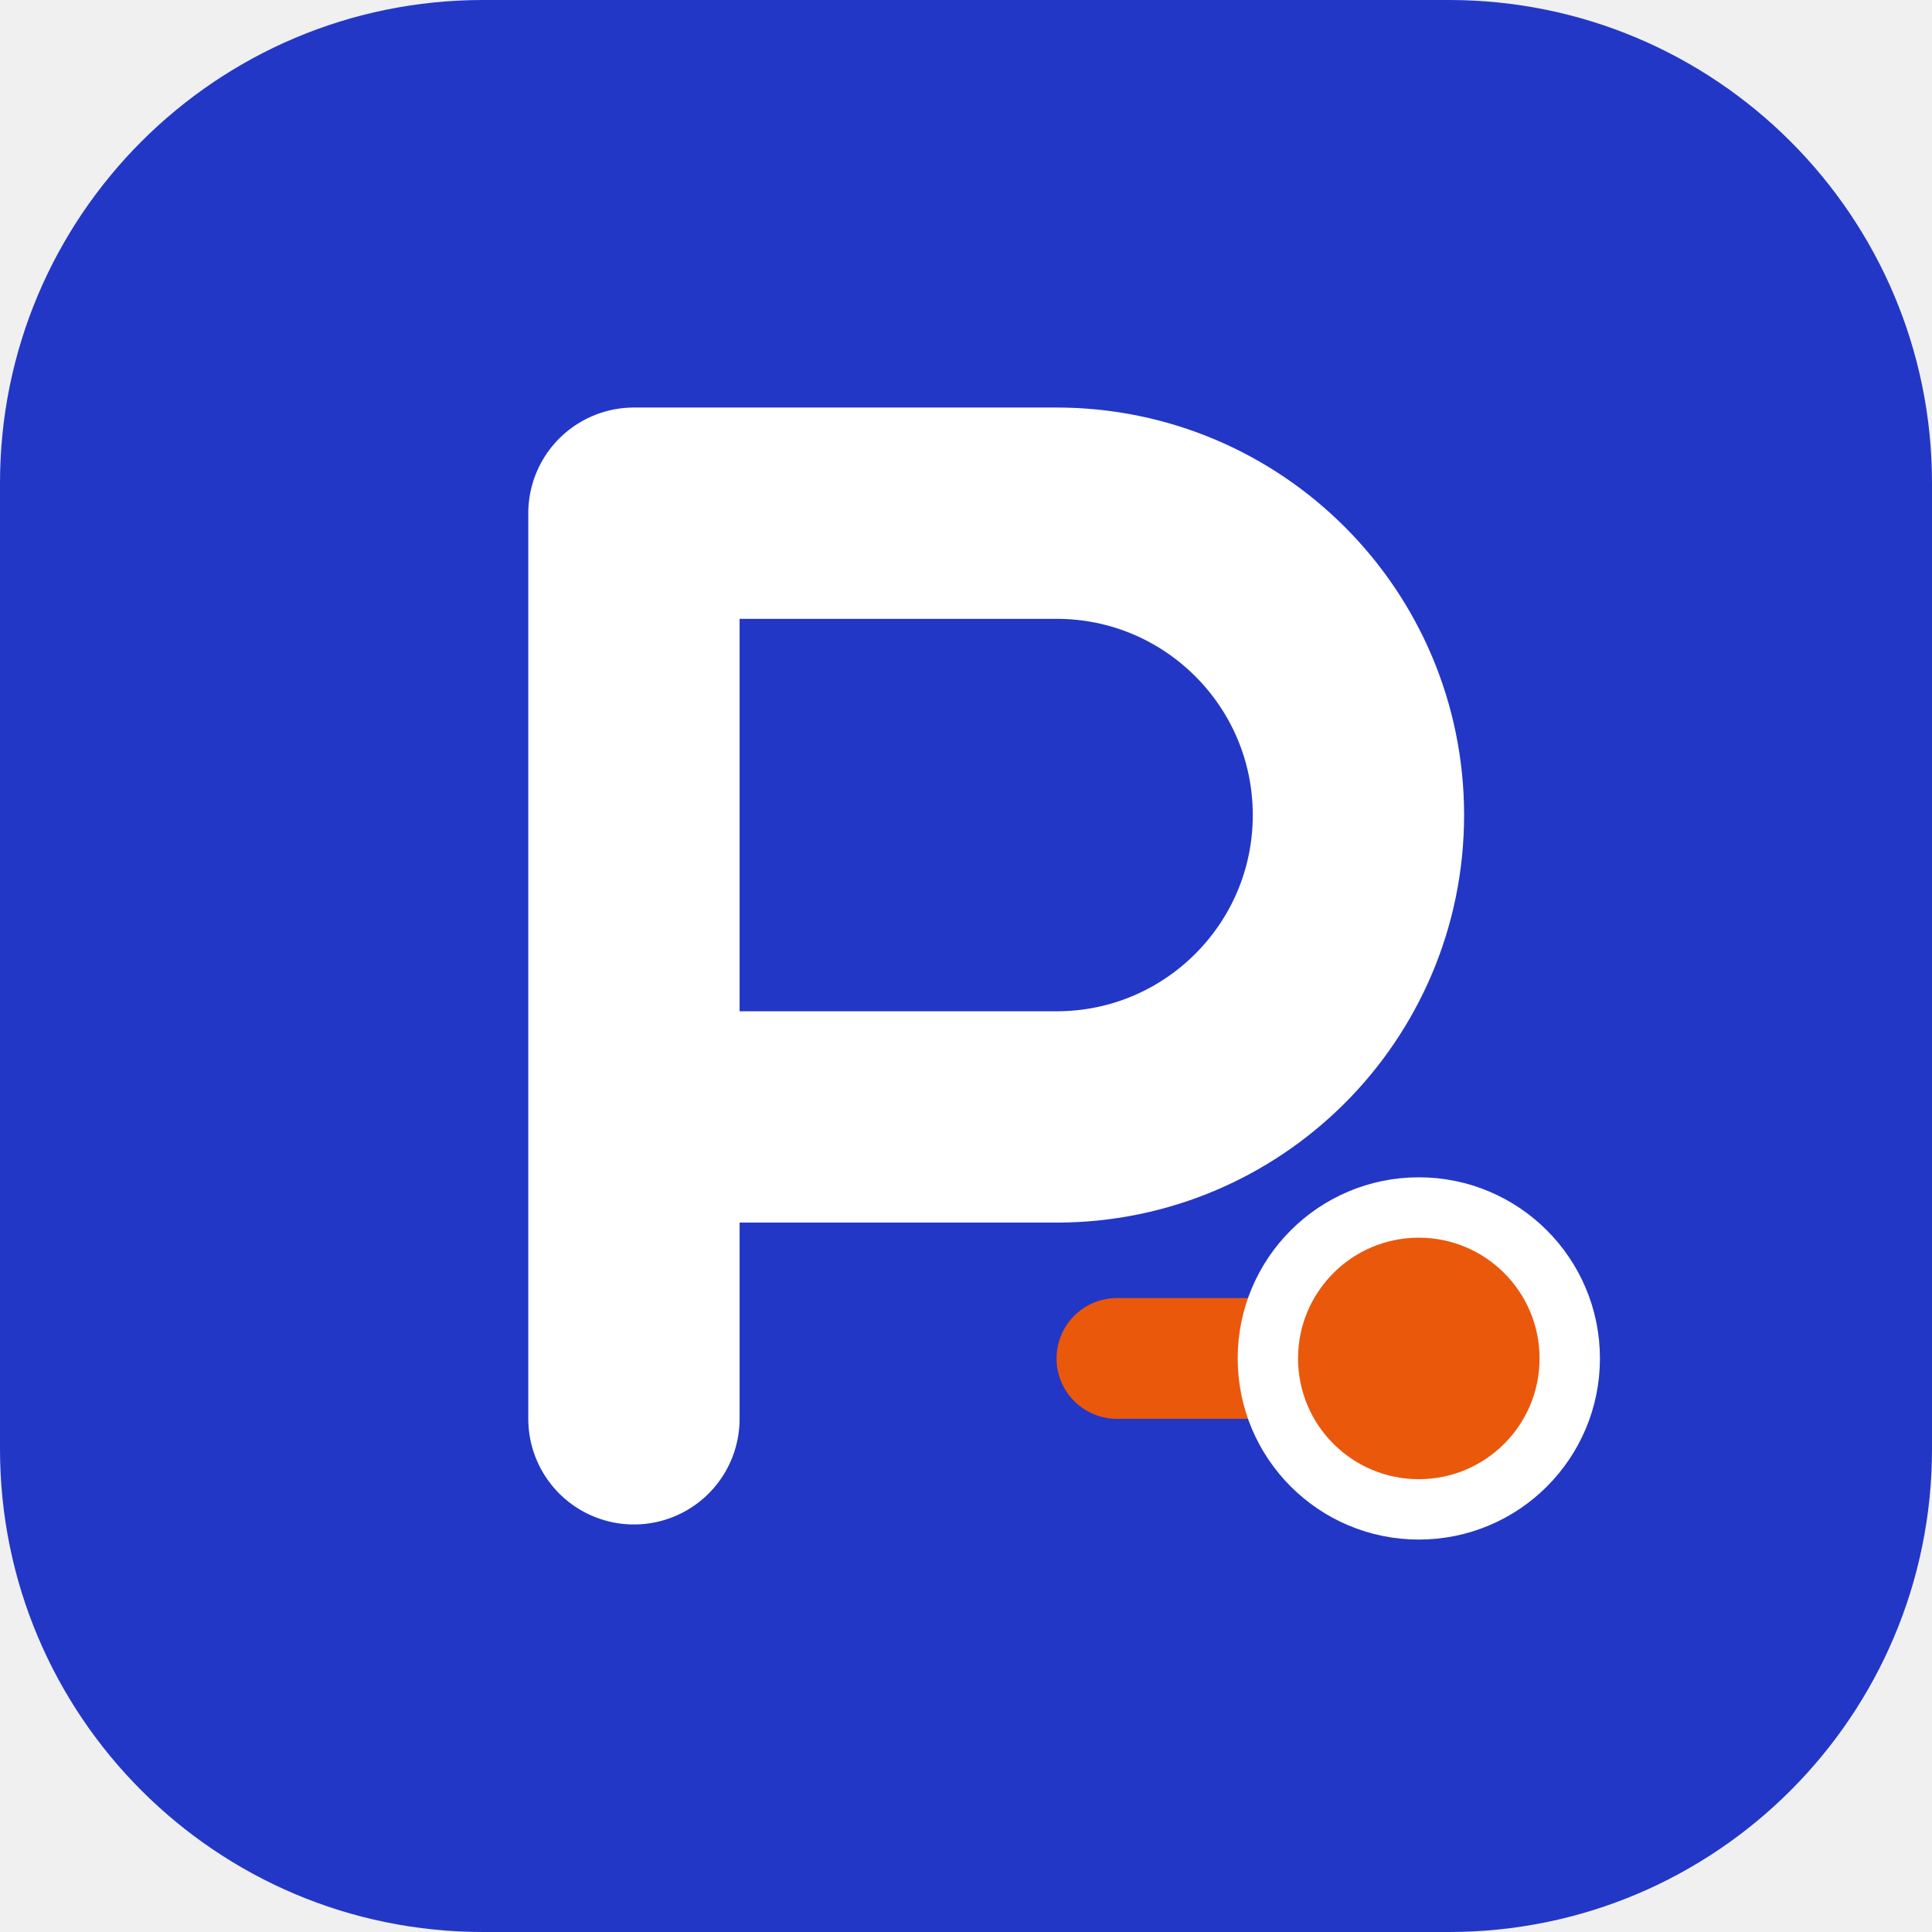
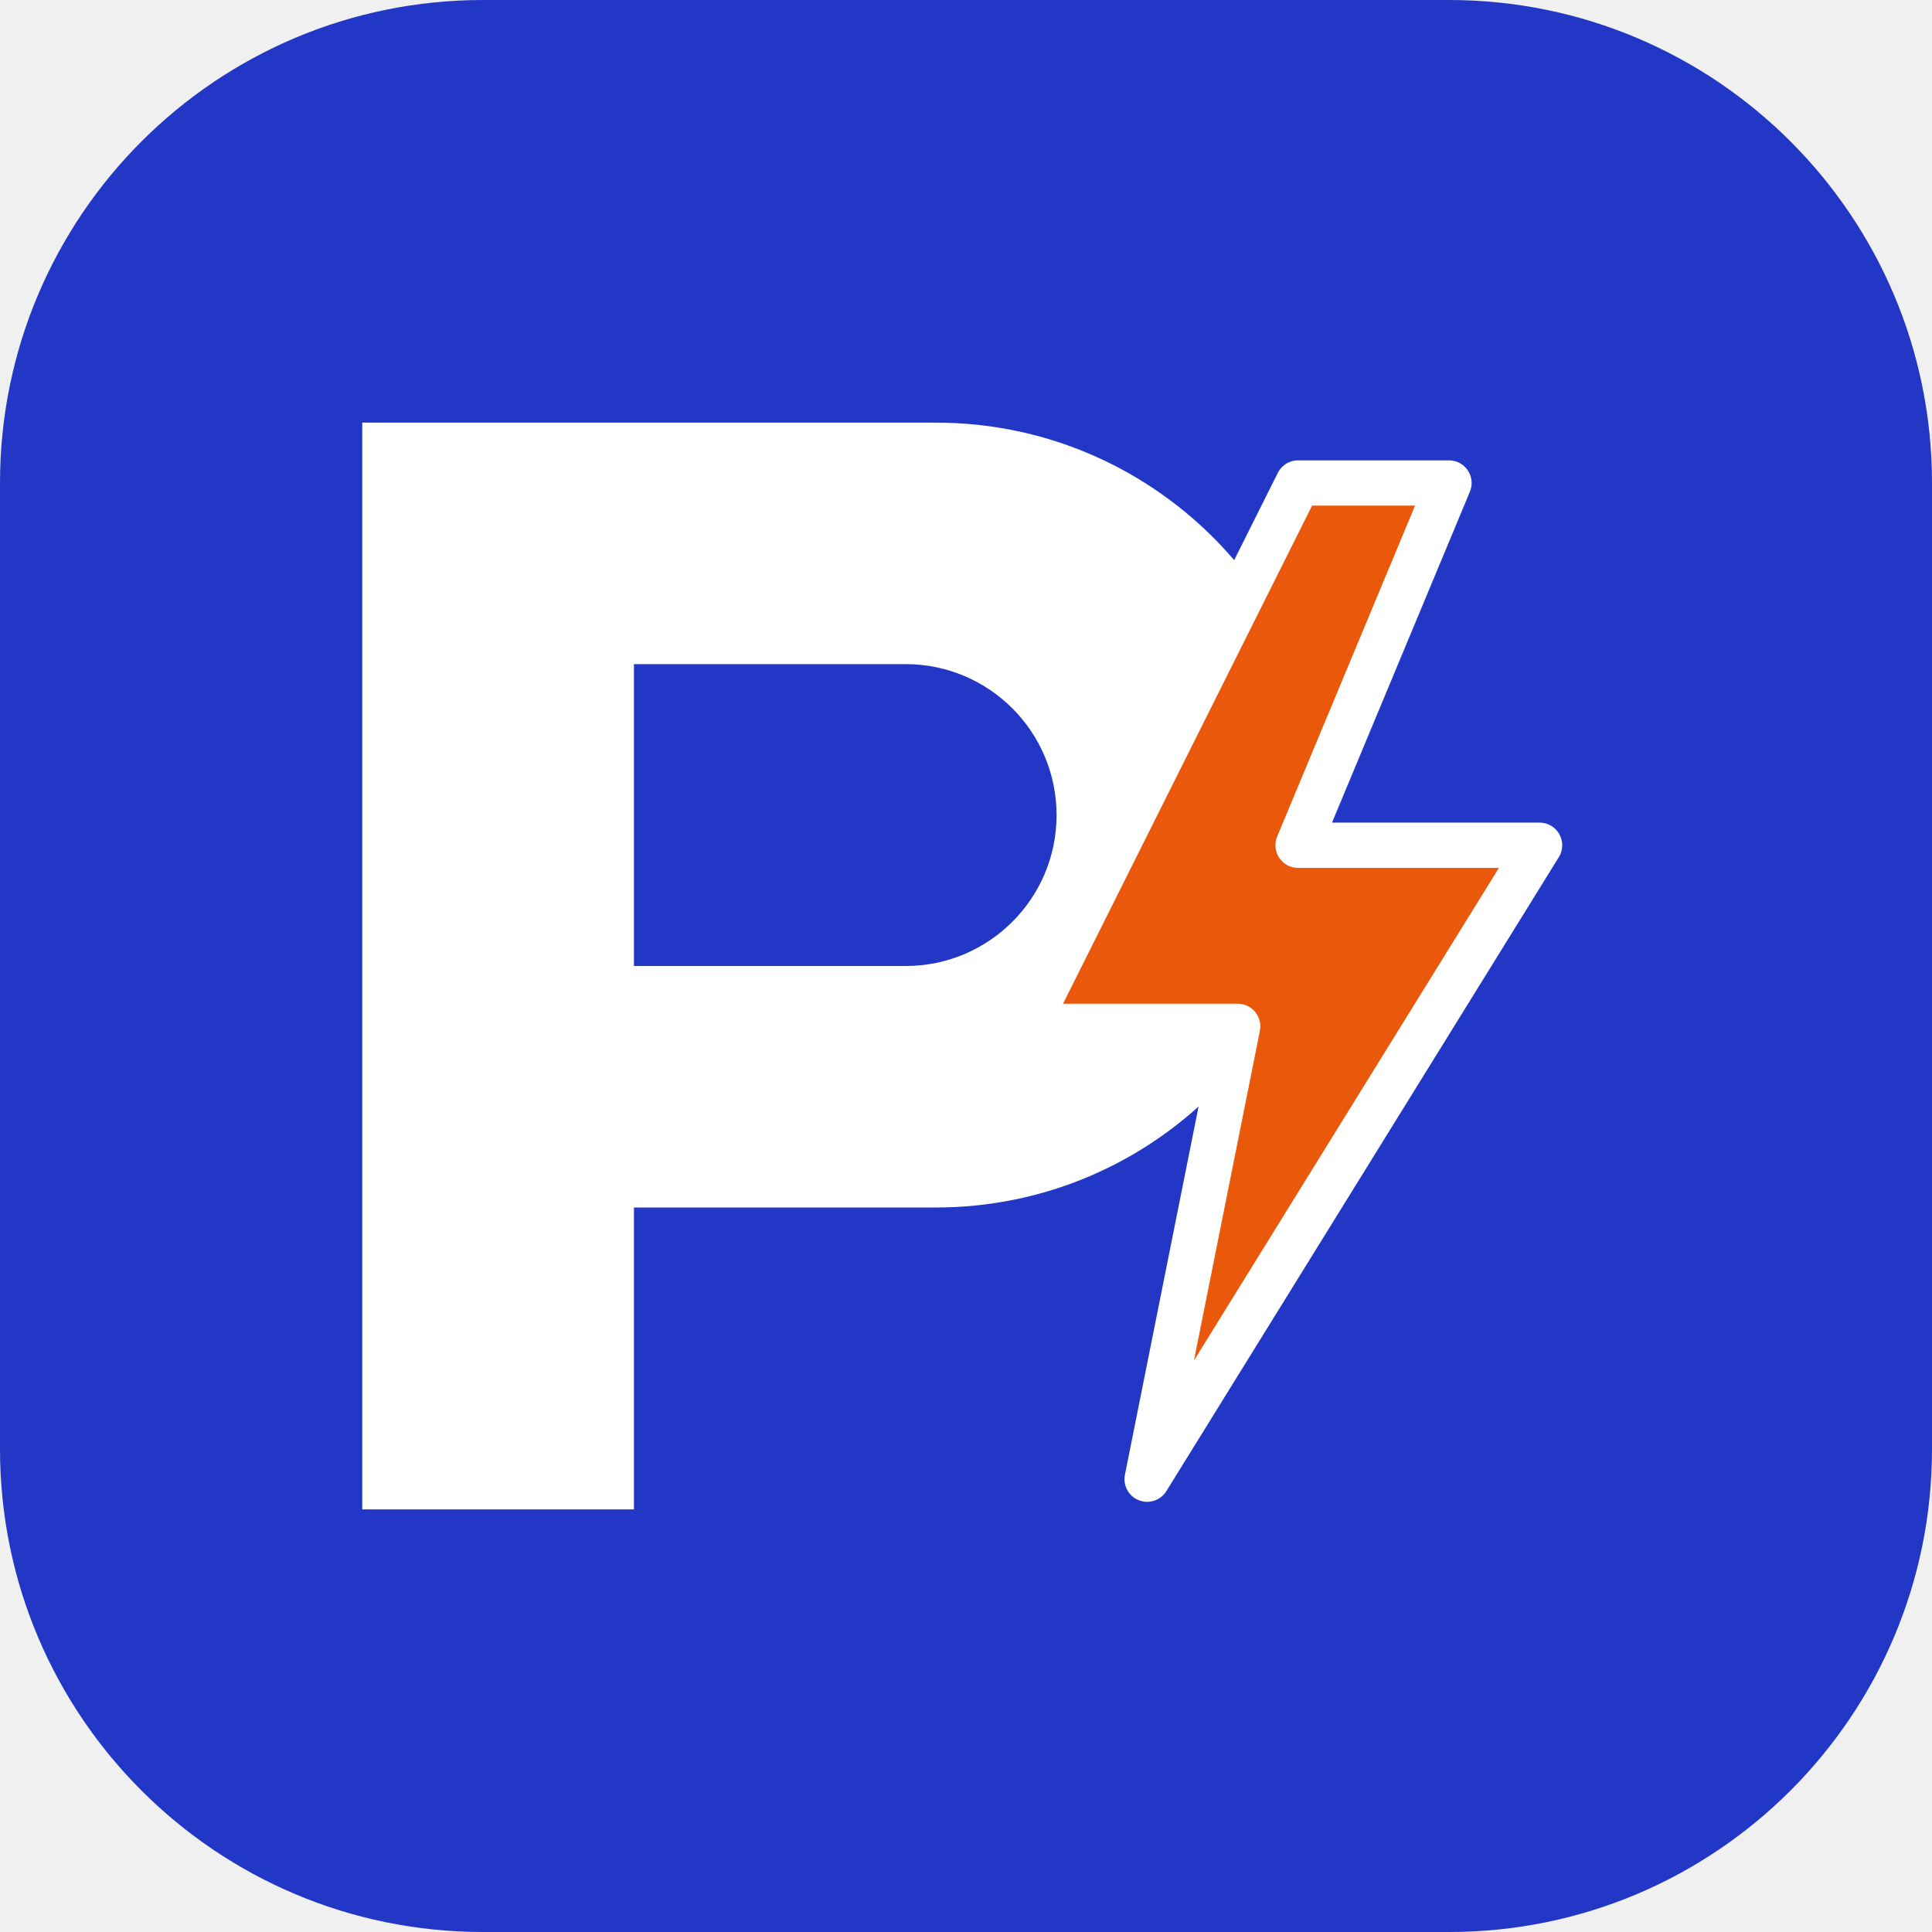
<svg xmlns="http://www.w3.org/2000/svg" viewBox="0 0 64 64" fill="none">
  <rect width="64" height="64" rx="16" fill="#2337C6" />
-   <path d="M21 47V17h14a10 10 0 0 1 0 20H21" stroke="#fff" stroke-width="7" stroke-linecap="round" stroke-linejoin="round" />
-   <path d="M37 45h6" stroke="#EA580C" stroke-width="4" stroke-linecap="round" />
-   <circle cx="47" cy="45" r="5" fill="#EA580C" stroke="#fff" stroke-width="2" />
+   <path d="M12 50V14h19a13 13 0 0 1 0 26H21v10H12Zm9-28v10h9a5 5 0 0 0 0-10h-9Z" fill="#fff" fill-rule="evenodd" />
+   <path d="m43 16-9 18h7l-3 15 13-21h-8l5-12h-5Z" fill="#EA580C" stroke="#fff" stroke-width="1.5" stroke-linejoin="round" />
</svg>
